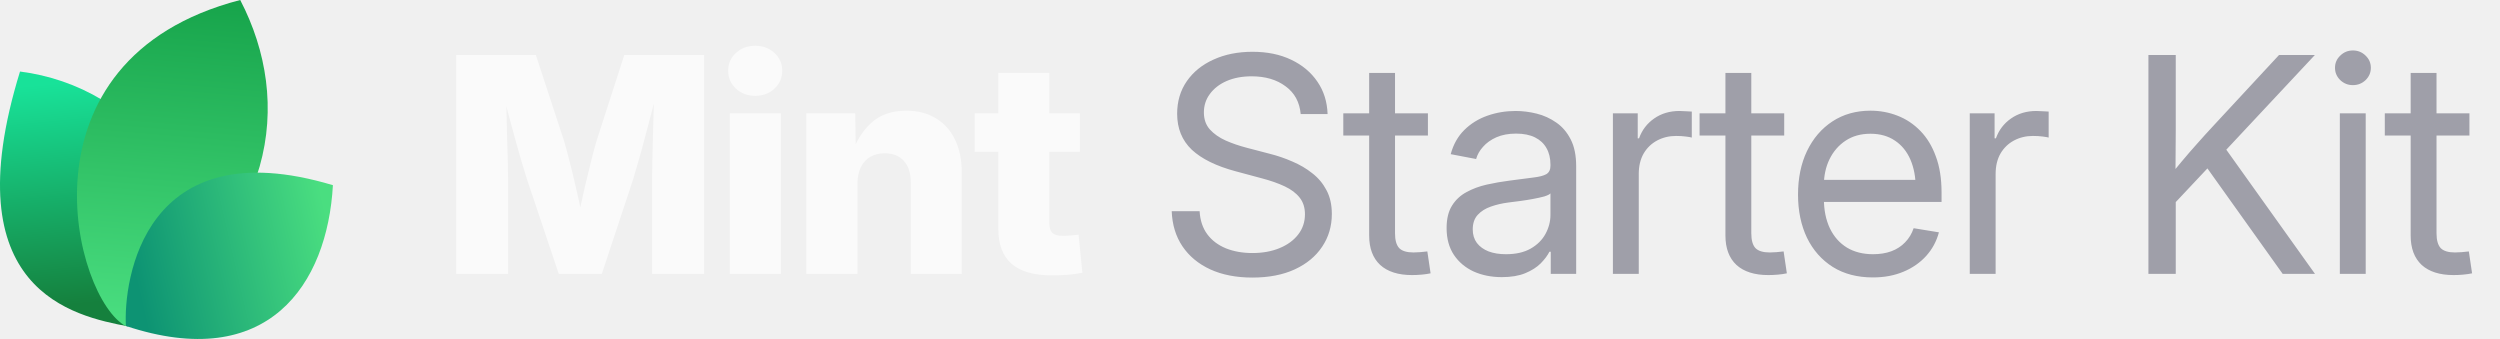
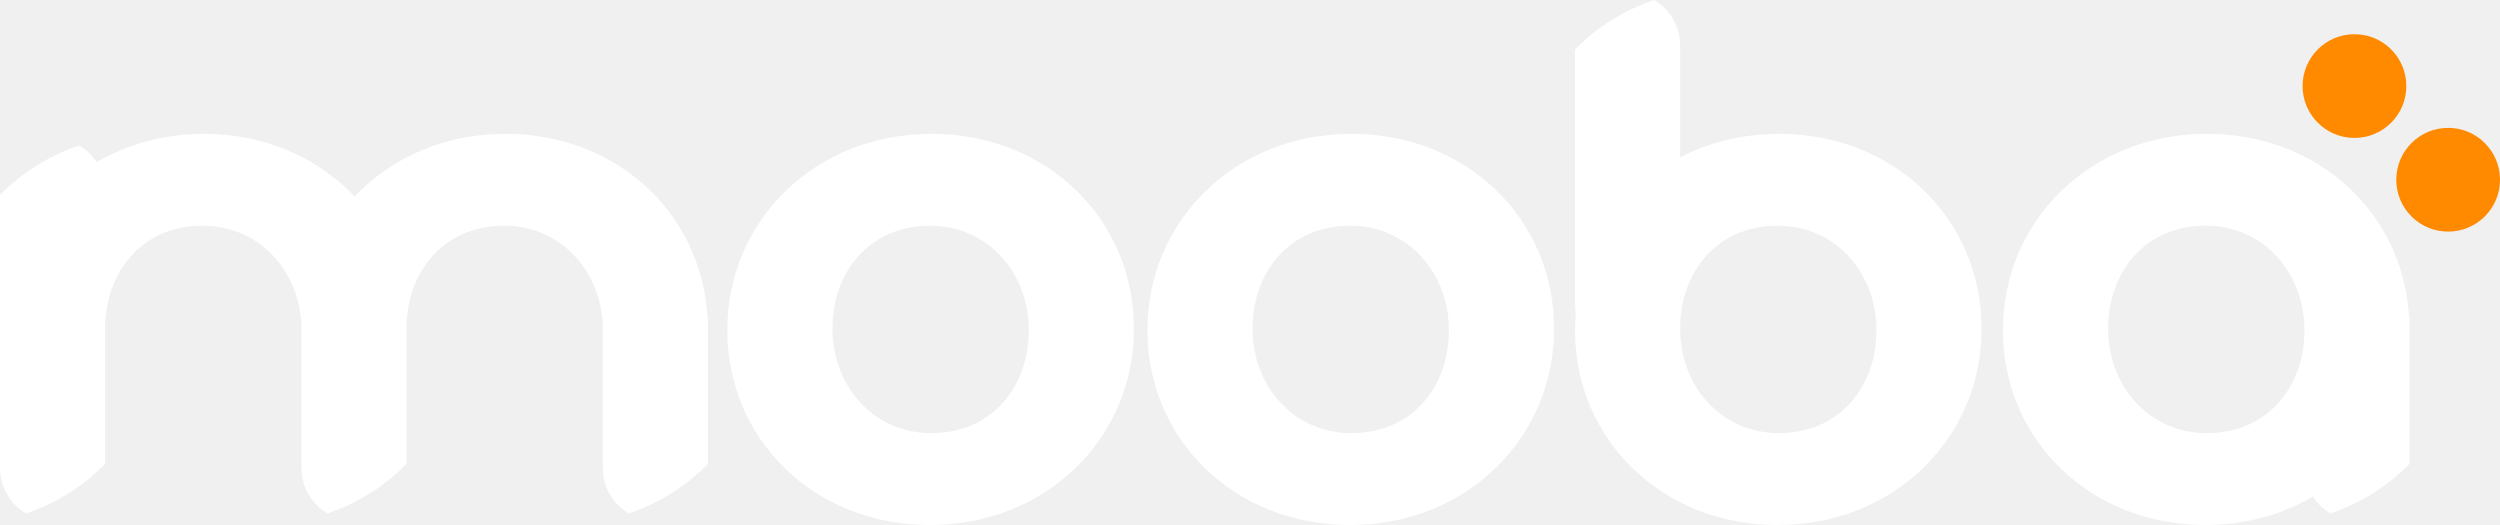
- <svg xmlns="http://www.w3.org/2000/svg" width="177" height="24" viewBox="0 0 177 24" fill="none">
-   <path d="M9.061 23.108C5.268 22.377 -3.391 20.627 1.417 5.064C9.634 6.099 16.973 14.064 9.061 23.108Z" fill="url(#paint0_linear_17557_2145)" />
-   <path d="M8.919 23.094C5.276 21.222 0.784 4.209 17.007 0C20.757 7.193 19.621 16.545 8.919 23.094Z" fill="url(#paint1_linear_17557_2145)" />
-   <path d="M8.914 23.079C8.735 19.882 10.159 9.085 23.57 13.111C23.181 20.123 18.984 26.418 8.914 23.079Z" fill="url(#paint2_linear_17557_2145)" />
-   <path d="M32.301 19.392V3.894H37.938L39.925 9.948C40.036 10.315 40.164 10.787 40.31 11.362C40.462 11.938 40.611 12.552 40.757 13.204C40.91 13.855 41.048 14.483 41.173 15.086C41.305 15.682 41.412 16.192 41.495 16.615H40.695C40.771 16.192 40.871 15.682 40.996 15.086C41.128 14.49 41.267 13.866 41.412 13.214C41.565 12.562 41.714 11.948 41.86 11.373C42.005 10.79 42.133 10.315 42.244 9.948L44.2 3.894H49.848V19.392H46.166V12.704C46.166 12.357 46.173 11.917 46.187 11.383C46.2 10.849 46.214 10.27 46.228 9.646C46.249 9.022 46.266 8.391 46.28 7.753C46.301 7.115 46.311 6.519 46.311 5.964H46.623C46.485 6.561 46.332 7.181 46.166 7.826C45.999 8.471 45.833 9.102 45.666 9.719C45.507 10.336 45.351 10.901 45.198 11.414C45.053 11.928 44.928 12.357 44.824 12.704L42.608 19.392H39.561L37.314 12.704C37.203 12.357 37.072 11.928 36.919 11.414C36.773 10.901 36.614 10.34 36.441 9.729C36.274 9.112 36.104 8.481 35.931 7.836C35.764 7.192 35.608 6.567 35.463 5.964H35.827C35.834 6.512 35.844 7.105 35.858 7.743C35.872 8.374 35.886 9.005 35.9 9.636C35.92 10.26 35.938 10.839 35.952 11.373C35.965 11.907 35.972 12.351 35.972 12.704V19.392H32.301ZM51.668 19.392V8.024H55.288V19.392H51.668ZM53.468 6.786C52.927 6.786 52.473 6.616 52.105 6.276C51.738 5.93 51.554 5.507 51.554 5.007C51.554 4.508 51.738 4.088 52.105 3.749C52.473 3.409 52.927 3.239 53.468 3.239C54.009 3.239 54.463 3.409 54.83 3.749C55.198 4.082 55.382 4.501 55.382 5.007C55.382 5.507 55.198 5.93 54.83 6.276C54.463 6.616 54.009 6.786 53.468 6.786ZM60.708 13.027V19.392H57.088V8.024H60.551L60.593 10.967H60.281C60.593 10.024 61.061 9.268 61.685 8.7C62.309 8.124 63.138 7.836 64.171 7.836C64.975 7.836 65.672 8.017 66.262 8.377C66.851 8.731 67.302 9.234 67.614 9.885C67.933 10.537 68.092 11.307 68.092 12.194V19.392H64.483V12.912C64.483 12.26 64.32 11.754 63.994 11.394C63.675 11.033 63.221 10.853 62.632 10.853C62.25 10.853 61.914 10.936 61.623 11.102C61.332 11.269 61.106 11.515 60.947 11.841C60.787 12.16 60.708 12.555 60.708 13.027ZM76.456 8.024V10.749H69.008V8.024H76.456ZM70.683 5.163H74.292V15.783C74.292 16.102 74.361 16.334 74.5 16.48C74.646 16.625 74.899 16.698 75.259 16.698C75.405 16.698 75.596 16.688 75.831 16.667C76.074 16.646 76.251 16.629 76.362 16.615L76.632 19.309C76.313 19.378 75.963 19.427 75.582 19.455C75.207 19.482 74.836 19.496 74.469 19.496C73.2 19.496 72.25 19.222 71.619 18.674C70.995 18.127 70.683 17.308 70.683 16.22V5.163Z" fill="#FAFAFA" />
-   <path d="M88.667 19.652C87.523 19.652 86.528 19.458 85.682 19.07C84.843 18.681 84.188 18.137 83.716 17.437C83.245 16.736 82.992 15.908 82.957 14.951H84.933C84.968 15.596 85.148 16.14 85.474 16.584C85.8 17.021 86.24 17.354 86.795 17.582C87.35 17.804 87.974 17.915 88.667 17.915C89.388 17.915 90.026 17.801 90.581 17.572C91.143 17.343 91.583 17.024 91.902 16.615C92.228 16.199 92.391 15.717 92.391 15.169C92.391 14.698 92.266 14.306 92.017 13.994C91.767 13.675 91.413 13.408 90.956 13.193C90.498 12.978 89.954 12.787 89.323 12.621L87.502 12.132C86.123 11.765 85.082 11.255 84.382 10.603C83.689 9.944 83.342 9.095 83.342 8.055C83.342 7.174 83.571 6.404 84.028 5.746C84.486 5.087 85.117 4.577 85.921 4.217C86.726 3.849 87.645 3.666 88.678 3.666C89.718 3.666 90.63 3.853 91.413 4.227C92.204 4.602 92.824 5.122 93.275 5.787C93.726 6.446 93.965 7.209 93.993 8.076H92.089C92.013 7.23 91.656 6.574 91.018 6.11C90.387 5.638 89.586 5.403 88.615 5.403C87.95 5.403 87.36 5.513 86.847 5.735C86.341 5.957 85.946 6.262 85.661 6.651C85.377 7.032 85.235 7.469 85.235 7.961C85.235 8.447 85.377 8.849 85.661 9.168C85.946 9.48 86.317 9.74 86.774 9.948C87.232 10.149 87.724 10.319 88.251 10.457L89.884 10.884C90.439 11.023 90.977 11.206 91.496 11.435C92.023 11.657 92.495 11.934 92.911 12.267C93.334 12.593 93.67 12.995 93.92 13.474C94.17 13.945 94.294 14.504 94.294 15.149C94.294 16.015 94.066 16.788 93.608 17.468C93.157 18.148 92.512 18.681 91.673 19.07C90.834 19.458 89.832 19.652 88.667 19.652ZM101.097 8.024V9.594H95.106V8.024H101.097ZM96.937 5.163H98.767V16.521C98.767 17 98.865 17.347 99.059 17.562C99.26 17.77 99.6 17.874 100.078 17.874C100.21 17.874 100.366 17.867 100.546 17.853C100.733 17.832 100.903 17.815 101.056 17.801L101.285 19.351C101.097 19.392 100.886 19.423 100.65 19.444C100.414 19.465 100.189 19.475 99.974 19.475C98.996 19.475 98.244 19.236 97.717 18.758C97.197 18.272 96.937 17.579 96.937 16.677V5.163ZM106.33 19.621C105.595 19.621 104.932 19.489 104.343 19.226C103.754 18.955 103.285 18.564 102.939 18.05C102.592 17.53 102.419 16.896 102.419 16.147C102.419 15.495 102.547 14.965 102.804 14.556C103.06 14.146 103.403 13.828 103.833 13.599C104.263 13.363 104.742 13.186 105.269 13.068C105.796 12.95 106.333 12.857 106.881 12.787C107.574 12.69 108.132 12.617 108.555 12.569C108.978 12.52 109.287 12.441 109.481 12.33C109.675 12.212 109.772 12.014 109.772 11.737V11.654C109.772 11.203 109.679 10.815 109.492 10.489C109.311 10.163 109.041 9.91 108.68 9.729C108.32 9.549 107.872 9.459 107.338 9.459C106.805 9.459 106.34 9.546 105.945 9.719C105.556 9.892 105.241 10.118 104.998 10.395C104.755 10.665 104.593 10.953 104.509 11.258L102.71 10.915C102.897 10.222 103.22 9.65 103.677 9.199C104.135 8.748 104.679 8.412 105.31 8.19C105.941 7.968 106.607 7.857 107.307 7.857C107.8 7.857 108.295 7.92 108.795 8.044C109.301 8.169 109.765 8.381 110.188 8.679C110.611 8.97 110.951 9.369 111.208 9.875C111.464 10.374 111.593 11.005 111.593 11.768V19.392H109.793V17.822H109.7C109.568 18.085 109.363 18.359 109.086 18.643C108.809 18.921 108.444 19.153 107.994 19.34C107.543 19.527 106.988 19.621 106.33 19.621ZM106.621 17.998C107.321 17.998 107.904 17.867 108.368 17.603C108.84 17.333 109.19 16.986 109.419 16.563C109.654 16.133 109.772 15.682 109.772 15.211V13.692C109.703 13.769 109.554 13.841 109.325 13.911C109.096 13.973 108.829 14.032 108.524 14.088C108.226 14.143 107.921 14.192 107.609 14.233C107.304 14.275 107.033 14.309 106.798 14.337C106.354 14.393 105.938 14.49 105.549 14.628C105.168 14.76 104.86 14.954 104.624 15.211C104.388 15.467 104.27 15.811 104.27 16.241C104.27 16.615 104.367 16.934 104.561 17.198C104.762 17.461 105.04 17.662 105.393 17.801C105.747 17.933 106.156 17.998 106.621 17.998ZM114.193 19.392V8.024H115.951V9.792H116.045C116.253 9.209 116.61 8.741 117.116 8.388C117.622 8.034 118.219 7.857 118.905 7.857C119.058 7.857 119.217 7.864 119.384 7.878C119.55 7.885 119.682 7.892 119.779 7.899V9.74C119.716 9.719 119.578 9.695 119.363 9.667C119.155 9.639 118.922 9.625 118.666 9.625C118.174 9.625 117.726 9.733 117.324 9.948C116.922 10.163 116.603 10.471 116.367 10.874C116.138 11.276 116.024 11.758 116.024 12.319V19.392H114.193ZM126.322 8.024V9.594H120.33V8.024H126.322ZM122.161 5.163H123.992V16.521C123.992 17 124.089 17.347 124.283 17.562C124.484 17.77 124.824 17.874 125.302 17.874C125.434 17.874 125.59 17.867 125.77 17.853C125.958 17.832 126.127 17.815 126.28 17.801L126.509 19.351C126.322 19.392 126.11 19.423 125.874 19.444C125.639 19.465 125.413 19.475 125.198 19.475C124.221 19.475 123.468 19.236 122.941 18.758C122.421 18.272 122.161 17.579 122.161 16.677V5.163ZM132.604 19.642C131.502 19.642 130.555 19.396 129.765 18.903C128.974 18.404 128.364 17.714 127.934 16.834C127.511 15.946 127.3 14.927 127.3 13.775C127.3 12.611 127.511 11.584 127.934 10.697C128.364 9.802 128.964 9.102 129.734 8.596C130.51 8.089 131.408 7.836 132.428 7.836C133.1 7.836 133.738 7.954 134.341 8.19C134.952 8.426 135.489 8.783 135.954 9.261C136.425 9.74 136.793 10.343 137.056 11.071C137.327 11.792 137.462 12.645 137.462 13.63V14.296H128.433V12.735H136.463L135.631 13.297C135.631 12.541 135.506 11.876 135.257 11.3C135.007 10.725 134.643 10.277 134.165 9.958C133.686 9.632 133.107 9.469 132.428 9.469C131.748 9.469 131.162 9.632 130.67 9.958C130.177 10.284 129.796 10.725 129.526 11.279C129.262 11.827 129.13 12.441 129.13 13.12V14.046C129.13 14.864 129.273 15.572 129.557 16.168C129.841 16.757 130.243 17.211 130.763 17.53C131.283 17.842 131.901 17.998 132.615 17.998C133.093 17.998 133.523 17.929 133.905 17.79C134.293 17.645 134.619 17.433 134.882 17.156C135.153 16.879 135.354 16.546 135.486 16.157L137.275 16.449C137.108 17.08 136.81 17.634 136.38 18.113C135.95 18.591 135.413 18.966 134.768 19.236C134.123 19.507 133.402 19.642 132.604 19.642ZM139.459 19.392V8.024H141.217V9.792H141.311C141.519 9.209 141.876 8.741 142.382 8.388C142.888 8.034 143.485 7.857 144.171 7.857C144.324 7.857 144.483 7.864 144.649 7.878C144.816 7.885 144.948 7.892 145.045 7.899V9.74C144.982 9.719 144.844 9.695 144.629 9.667C144.421 9.639 144.188 9.625 143.932 9.625C143.439 9.625 142.992 9.733 142.59 9.948C142.188 10.163 141.869 10.471 141.633 10.874C141.404 11.276 141.29 11.758 141.29 12.319V19.392H139.459ZM153.429 14.961V12.715C153.783 12.257 154.136 11.82 154.49 11.404C154.844 10.981 155.204 10.565 155.572 10.156C155.939 9.74 156.314 9.327 156.695 8.918L161.355 3.894H163.893L157.277 10.967H157.184L153.429 14.961ZM152.108 19.392V3.894H154.043V9.241L154.022 12.559L154.043 13.505V19.392H152.108ZM161.615 19.392L155.967 11.477L157.173 9.969L163.903 19.392H161.615ZM165.661 19.392V8.024H167.492V19.392H165.661ZM166.587 6.027C166.24 6.027 165.942 5.909 165.692 5.673C165.443 5.43 165.318 5.139 165.318 4.799C165.318 4.459 165.443 4.172 165.692 3.936C165.942 3.693 166.24 3.572 166.587 3.572C166.934 3.572 167.232 3.693 167.482 3.936C167.731 4.172 167.856 4.459 167.856 4.799C167.856 5.139 167.731 5.43 167.482 5.673C167.232 5.909 166.934 6.027 166.587 6.027ZM174.836 8.024V9.594H168.844V8.024H174.836ZM170.675 5.163H172.506V16.521C172.506 17 172.603 17.347 172.797 17.562C172.998 17.77 173.338 17.874 173.816 17.874C173.948 17.874 174.104 17.867 174.284 17.853C174.472 17.832 174.641 17.815 174.794 17.801L175.023 19.351C174.836 19.392 174.624 19.423 174.388 19.444C174.153 19.465 173.927 19.475 173.712 19.475C172.735 19.475 171.982 19.236 171.455 18.758C170.935 18.272 170.675 17.579 170.675 16.677V5.163Z" fill="#9F9FA9" />
-   <defs>
-     <linearGradient id="paint0_linear_17557_2145" x1="3.776" y1="5.916" x2="5.232" y2="21.559" gradientUnits="userSpaceOnUse">
-       <stop stop-color="#18E299" />
-       <stop offset="1" stop-color="#15803D" />
-     </linearGradient>
-     <linearGradient id="paint1_linear_17557_2145" x1="12.171" y1="-0.718" x2="10.19" y2="22.983" gradientUnits="userSpaceOnUse">
-       <stop stop-color="#16A34A" />
-       <stop offset="1" stop-color="#4ADE80" />
-     </linearGradient>
-     <linearGradient id="paint2_linear_17557_2145" x1="23.133" y1="15.353" x2="9.338" y2="18.52" gradientUnits="userSpaceOnUse">
-       <stop stop-color="#4ADE80" />
-       <stop offset="1" stop-color="#0D9373" />
-     </linearGradient>
+ <svg xmlns="http://www.w3.org/2000/svg" width="97.934mm" height="20.566mm" viewBox="0 0 97.934 20.566" version="1.1" id="svg1">
+   <defs id="defs1">
+     <clipPath clipPathUnits="userSpaceOnUse" id="clipPath1">
+       <path d="M 0,0 H 596 V 842 H 0 Z" id="path1" />
+     </clipPath>
+     <clipPath clipPathUnits="userSpaceOnUse" id="clipPath3">
+       <path d="M 0,0 H 596 V 842 H 0 Z" id="path3" />
+     </clipPath>
+     <clipPath clipPathUnits="userSpaceOnUse" id="clipPath13">
+       <path d="M 0,0 H 596 V 842 H 0 Z" id="path13" />
+     </clipPath>
+     <clipPath clipPathUnits="userSpaceOnUse" id="clipPath11">
+       <path d="M 0,0 H 596 V 842 H 0 Z" id="path11" />
+     </clipPath>
+     <clipPath clipPathUnits="userSpaceOnUse" id="clipPath7">
+       <path d="M 0,0 H 596 V 842 H 0 Z" id="path7" />
+     </clipPath>
+     <clipPath clipPathUnits="userSpaceOnUse" id="clipPath9">
+       <path d="M 0,0 H 596 V 842 H 0 Z" id="path9" />
+     </clipPath>
+     <clipPath clipPathUnits="userSpaceOnUse" id="clipPath5">
+       <path d="M 0,0 H 596 V 842 H 0 Z" id="path5" />
+     </clipPath>
  </defs>
+   <g id="layer1" transform="translate(-3.87496,-1.827084)">
+     <g id="g2" transform="matrix(0.2645833,0,0,0.2645833,1.004407,0.212067)">
+       <path d="m 279.988,18.777 c -3.183,0 -5.761,2.578 -5.761,5.762 0,3.18 2.578,5.758 5.761,5.758 3.18,0 5.758,-2.578 5.758,-5.758 0,-3.184 -2.578,-5.762 -5.758,-5.762" style="fill:#ff8a00;fill-opacity:1;fill-rule:nonzero;stroke:none" transform="scale(1.333333)" clip-path="url(#clipPath1)" id="path2" />
+     </g>
+     <g id="g4" transform="matrix(0.2645833,0,0,0.2645833,1.004407,0.212067)">
+       <path d="m 269.586,19.895 c 3.18,0 5.758,-2.579 5.758,-5.762 0,-3.18 -2.578,-5.758 -5.758,-5.758 -3.184,0 -5.762,2.578 -5.762,5.758 0,3.183 2.578,5.762 5.762,5.762" style="fill:#ff8a00;fill-opacity:1;fill-rule:nonzero;stroke:none" transform="scale(1.333333)" clip-path="url(#clipPath3)" id="path4" />
+     </g>
+     <g id="g6" transform="matrix(0.2645833,0,0,0.2645833,1.004407,0.212067)" style="fill:#ffffff">
+       <path d="m 253.207,52.676 c -6.539,0 -10.973,-5.371 -10.973,-11.516 v -0.156 c 0,-6.152 4.047,-11.367 10.817,-11.367 6.539,0 10.976,5.371 10.976,11.523 v 0.152 c 0,6.149 -4.05,11.364 -10.82,11.364 m 0,-33.235 c -13,0 -22.652,9.731 -22.652,21.719 v 0.152 c 0,11.989 9.574,21.563 22.496,21.563 4.457,0 8.504,-1.168 11.918,-3.152 0.261,0.398 0.562,0.765 0.906,1.089 0.316,0.297 0.672,0.551 1.047,0.77 3.418,-1.156 6.398,-3.055 8.777,-5.5 V 40.273 c 0,-0.324 -0.031,-0.64 -0.082,-0.949 -0.851,-11.187 -10.101,-19.883 -22.41,-19.883" style="fill:#ffffff;fill-opacity:1;fill-rule:nonzero;stroke:none" transform="scale(1.333333)" clip-path="url(#clipPath5)" id="path6" />
+     </g>
+     <g id="g8" transform="matrix(0.2645833,0,0,0.2645833,1.004407,0.212067)" style="fill:#ffffff">
+       <path d="m 169.023,41.312 c 0,6.149 -4.046,11.364 -10.816,11.364 -6.539,0 -10.977,-5.371 -10.977,-11.516 v -0.156 c 0,-6.152 4.047,-11.363 10.821,-11.363 6.539,0 10.972,5.367 10.972,11.519 z M 158.207,19.441 c -13,0 -22.648,9.731 -22.648,21.719 v 0.152 c 0,11.989 9.57,21.563 22.492,21.563 12.996,0 22.648,-9.73 22.648,-21.715 v -0.156 c 0,-11.988 -9.574,-21.563 -22.492,-21.563" style="fill:#ffffff;fill-opacity:1;fill-rule:nonzero;stroke:none" transform="scale(1.333333)" clip-path="url(#clipPath7)" id="path8" />
+     </g>
+     <g id="g10" transform="matrix(0.2645833,0,0,0.2645833,1.004407,0.212067)" style="fill:#ffffff">
+       <path d="m 216.5,41.312 c 0,6.149 -4.047,11.364 -10.816,11.364 -6.539,0 -10.977,-5.371 -10.977,-11.516 v -0.156 c 0,-6.152 4.047,-11.363 10.82,-11.363 6.535,0 10.973,5.367 10.973,11.519 z M 205.684,19.441 c -4.047,0 -7.77,0.946 -10.977,2.606 V 9.59 c 0,-1.676 -0.715,-3.18 -1.852,-4.242 -0.316,-0.297 -0.667,-0.551 -1.043,-0.77 -3.417,1.156 -6.402,3.055 -8.781,5.5 V 38.32 c 0,0.328 0.035,0.719 0.09,1.129 -0.047,0.567 -0.086,1.133 -0.086,1.711 v 0.152 c 0,11.989 9.57,21.563 22.492,21.563 12.996,0 22.649,-9.73 22.649,-21.715 v -0.156 c 0,-11.988 -9.574,-21.563 -22.492,-21.563" style="fill:#ffffff;fill-opacity:1;fill-rule:nonzero;stroke:none" transform="scale(1.333333)" clip-path="url(#clipPath9)" id="path10" />
+     </g>
+     <g id="g12" transform="matrix(0.2645833,0,0,0.2645833,1.004407,0.212067)" style="fill:#ffffff">
+       <path d="m 122.375,41.312 c 0,6.149 -4.047,11.364 -10.82,11.364 -6.539,0 -10.973,-5.371 -10.973,-11.516 v -0.156 c 0,-6.152 4.047,-11.363 10.816,-11.363 6.54,0 10.977,5.367 10.977,11.519 z m -10.82,-21.871 c -12.996,0 -22.649,9.731 -22.649,21.719 v 0.152 c 0,11.989 9.574,21.563 22.492,21.563 13,0 22.649,-9.73 22.649,-21.715 v -0.156 c 0,-11.988 -9.57,-21.563 -22.492,-21.563" style="fill:#ffffff;fill-opacity:1;fill-rule:nonzero;stroke:none" transform="scale(1.333333)" clip-path="url(#clipPath11)" id="path12" />
+     </g>
+     <g id="g14" transform="matrix(0.2645833,0,0,0.2645833,1.004407,0.212067)" style="fill:#ffffff">
+       <path d="m 64.258,19.441 c -6.813,0 -12.688,2.688 -16.75,6.954 -4.039,-4.274 -9.906,-6.954 -16.719,-6.954 -4.457,0 -8.508,1.164 -11.926,3.149 -0.258,-0.395 -0.558,-0.762 -0.902,-1.086 -0.316,-0.297 -0.668,-0.547 -1.043,-0.77 -3.418,1.161 -6.402,3.055 -8.781,5.5 v 25.411 c 0,0.003 0,0.007 0,0.011 v 4.914 c 0,1.676 0.718,3.18 1.855,4.242 0.313,0.297 0.668,0.551 1.043,0.774 3.418,-1.16 6.399,-3.059 8.777,-5.504 V 40.273 c 0,-0.097 -0.007,-0.191 -0.015,-0.289 h 0.058 c 0.422,-5.695 4.383,-10.343 10.778,-10.343 6.117,0 10.394,4.703 10.918,10.343 h 0.054 v 11.661 c 0,0.003 0,0.007 0,0.011 v 4.914 c 0,1.676 0.719,3.18 1.852,4.242 0.316,0.297 0.668,0.551 1.047,0.774 3.414,-1.16 6.398,-3.059 8.777,-5.504 V 40.273 c 0,-0.097 -0.008,-0.191 -0.015,-0.289 h 0.058 c 0.422,-5.695 4.383,-10.343 10.778,-10.343 6.117,0 10.394,4.703 10.918,10.343 h 0.054 v 11.661 c 0,0.003 0,0.007 0,0.011 v 4.914 c 0,1.676 0.719,3.18 1.852,4.242 0.316,0.297 0.668,0.551 1.047,0.774 3.414,-1.16 6.398,-3.059 8.777,-5.504 V 40.273 c 0,-0.351 -0.035,-0.691 -0.098,-1.023 C 85.77,28.098 76.539,19.441 64.258,19.441" style="fill:#ffffff;fill-opacity:1;fill-rule:nonzero;stroke:none" transform="scale(1.333333)" clip-path="url(#clipPath13)" id="path14" />
+     </g>
+   </g>
</svg>
